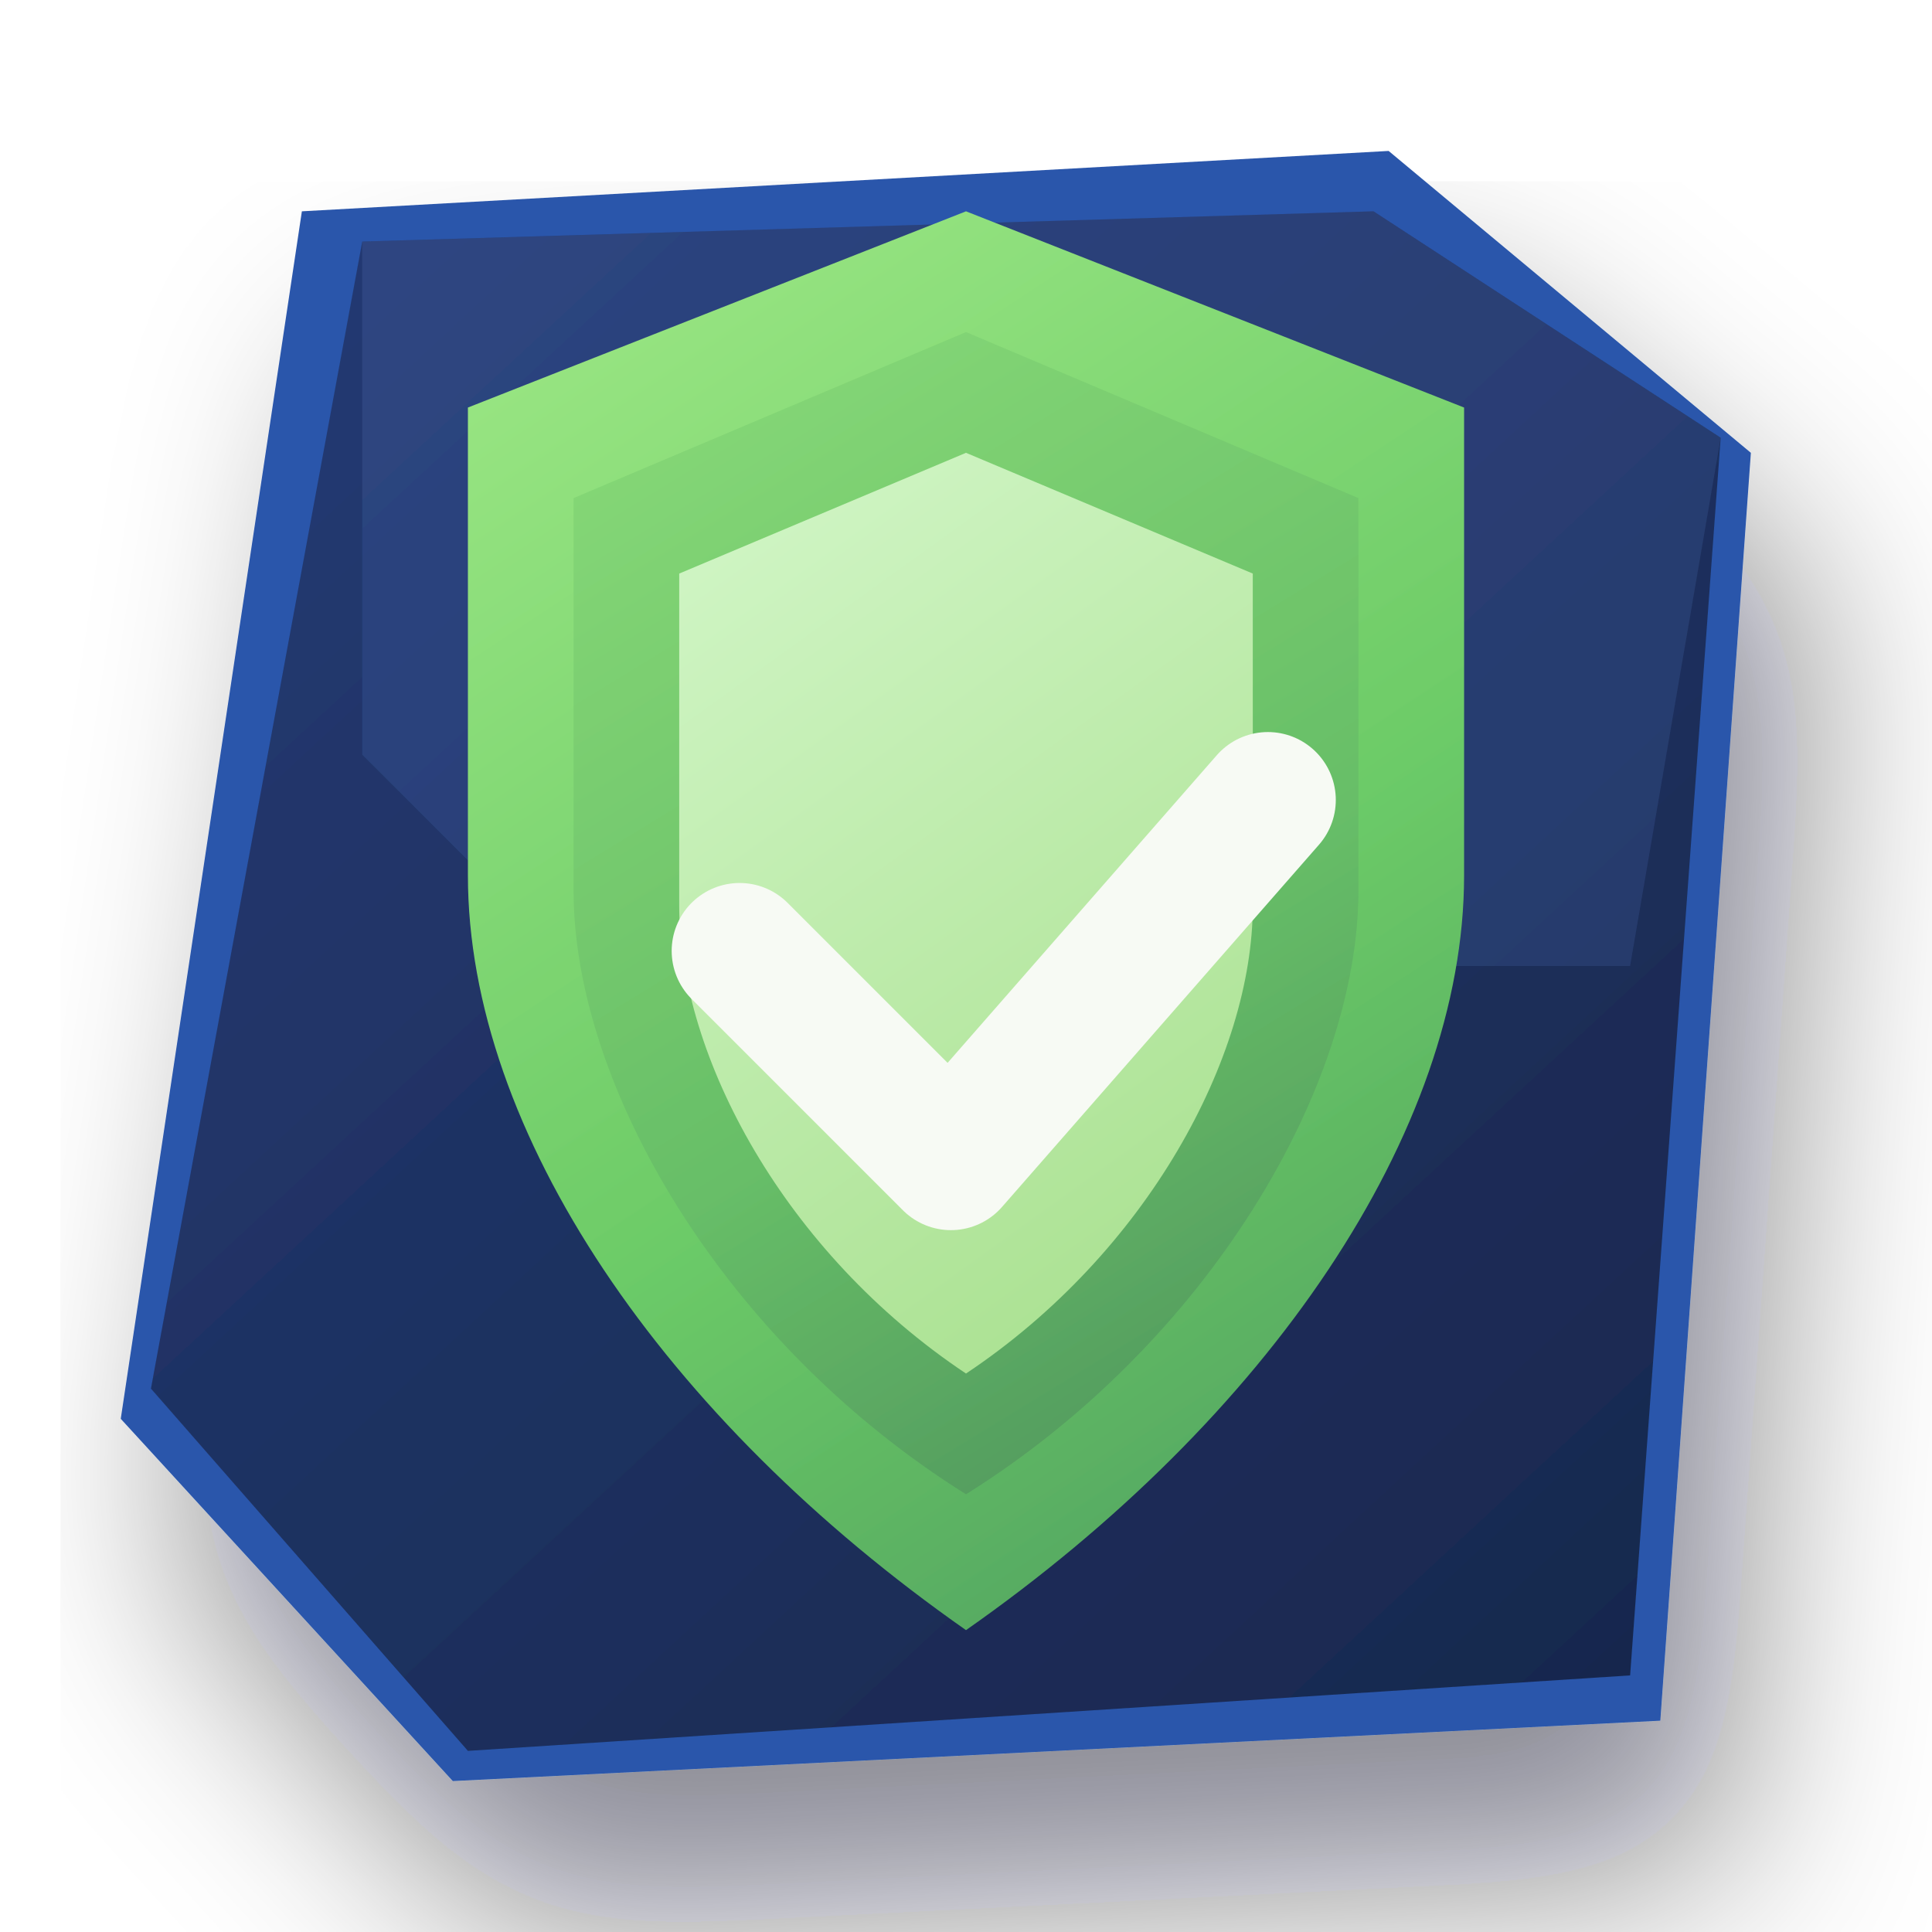
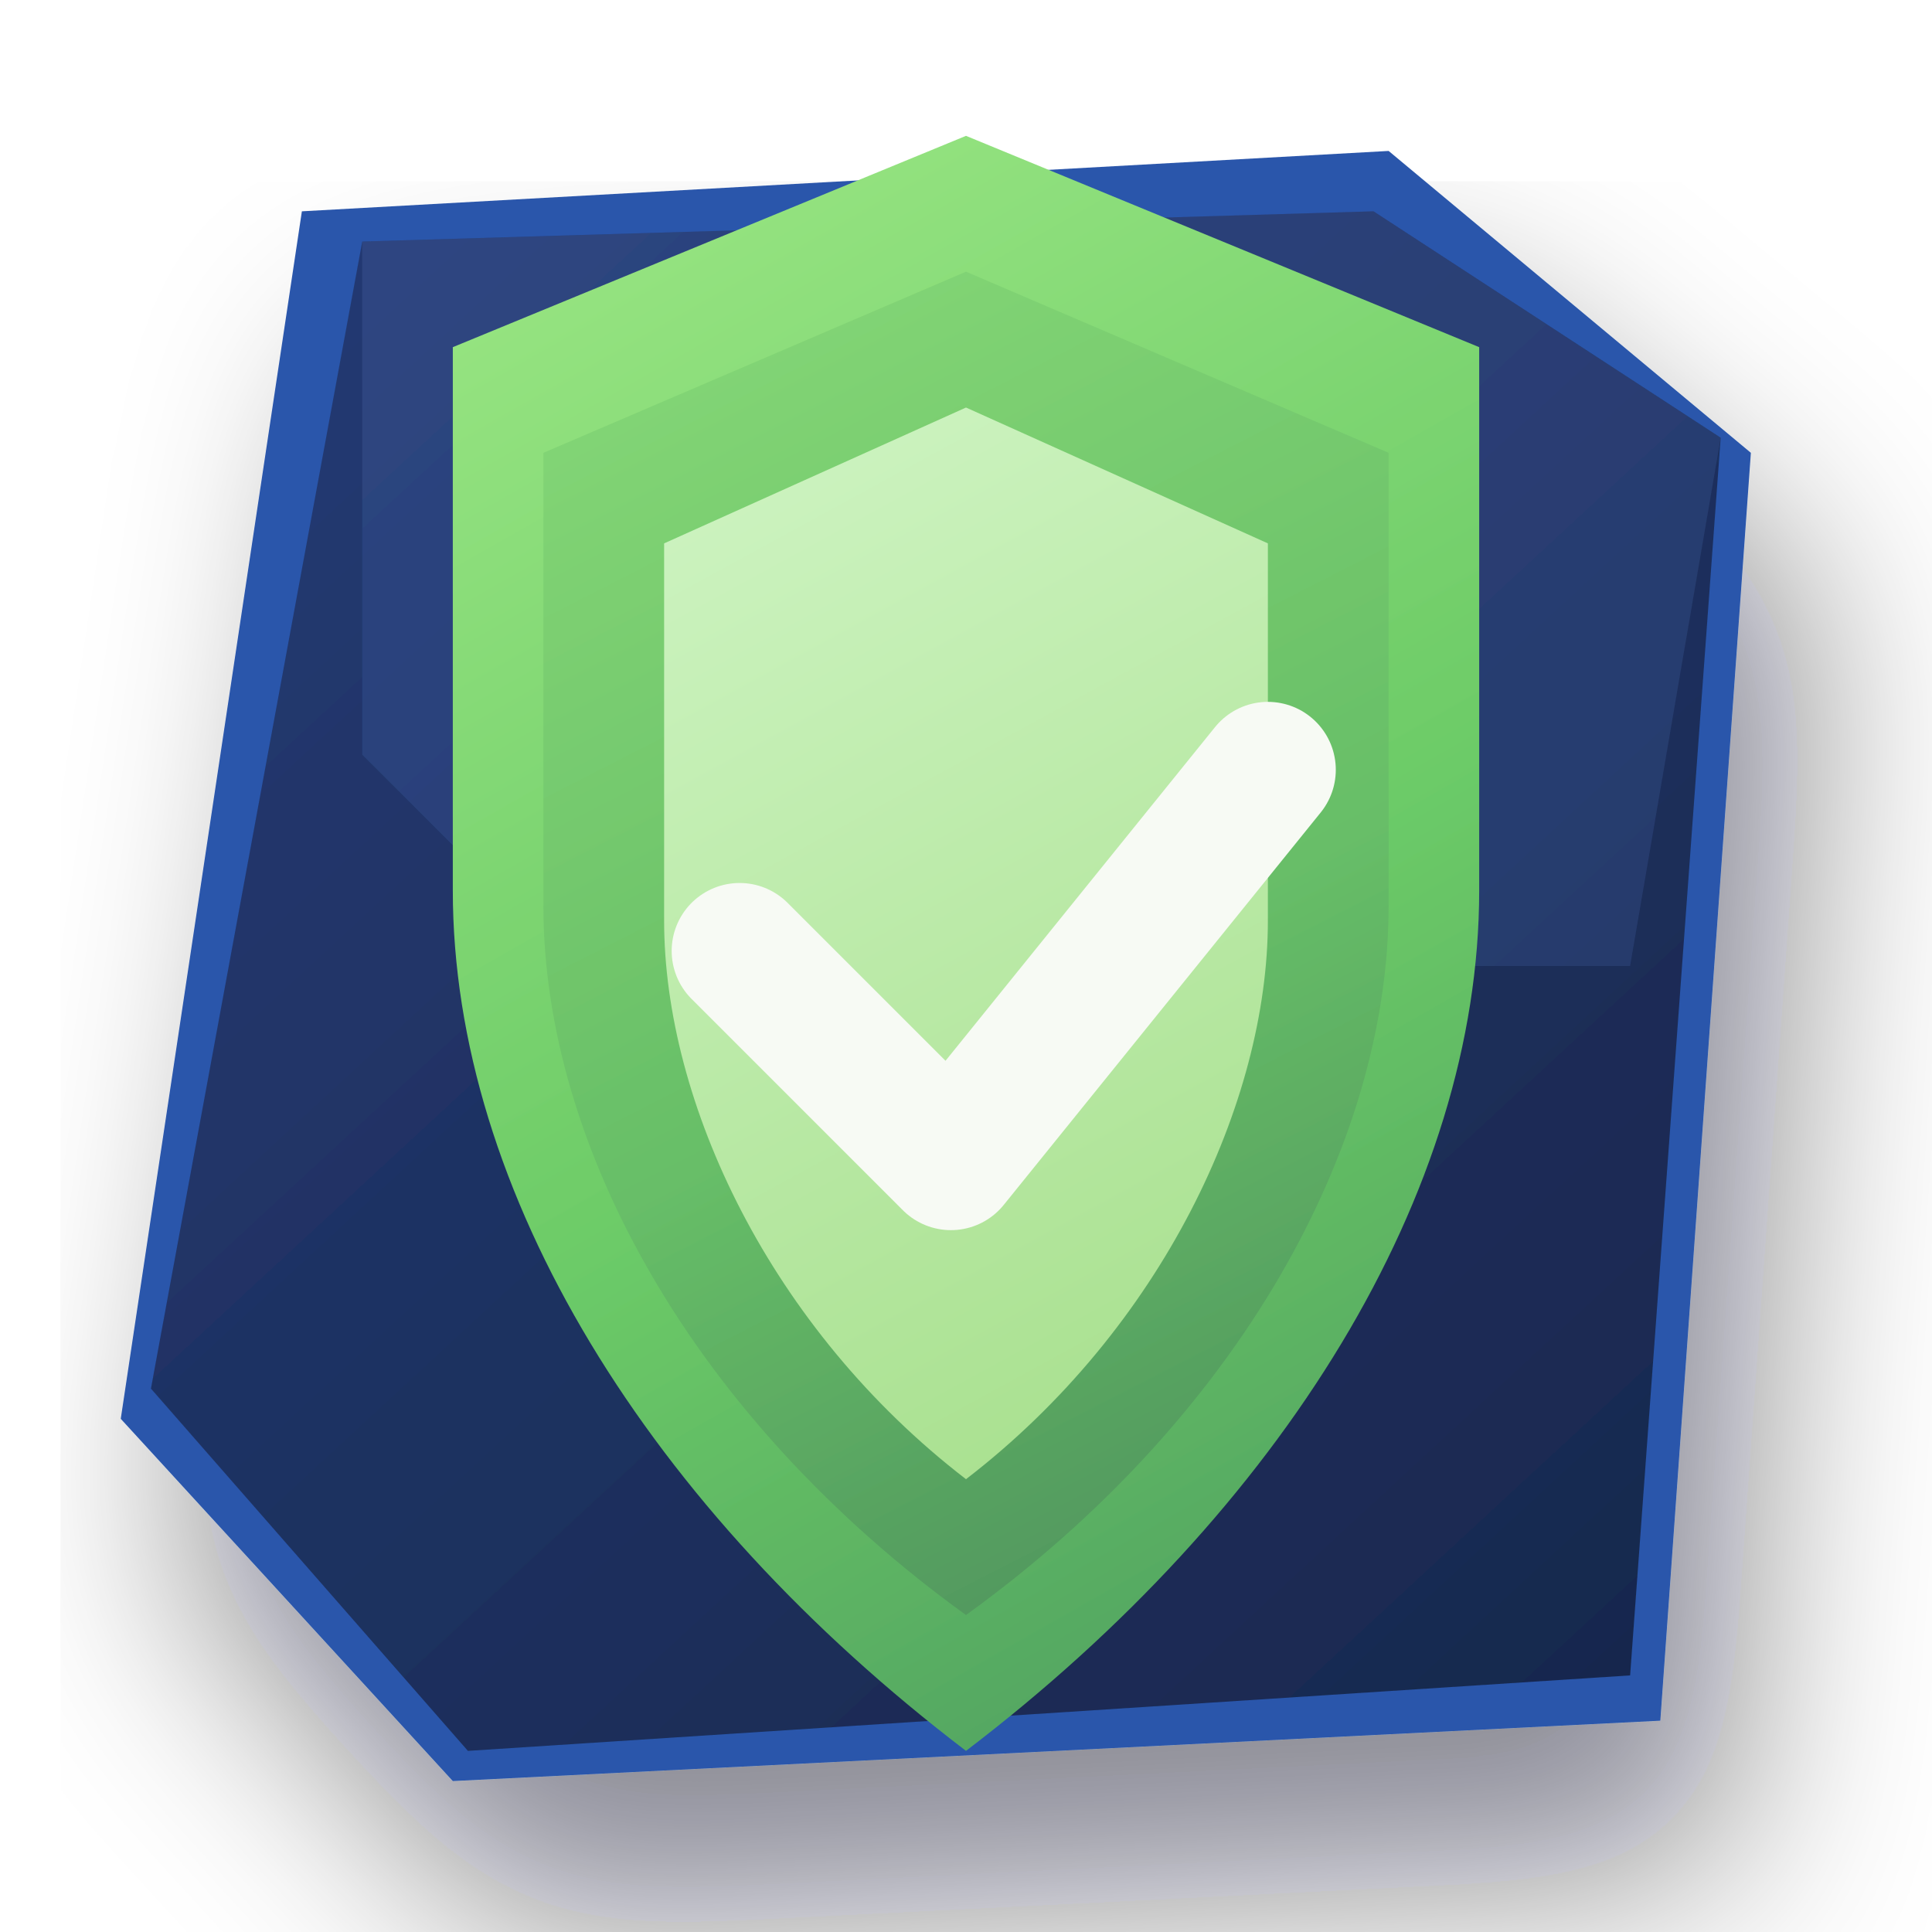
<svg xmlns="http://www.w3.org/2000/svg" width="128" height="128" viewBox="0 0 128 128" fill="none">
  <defs>
    <linearGradient id="bg" x1="18" y1="16" x2="116" y2="122" gradientUnits="userSpaceOnUse">
      <stop stop-color="#243A73" />
      <stop offset="1" stop-color="#17264A" />
    </linearGradient>
-     <linearGradient id="shieldOuter" x1="34" y1="20" x2="92" y2="108" gradientUnits="userSpaceOnUse">
+     <linearGradient id="shieldOuter" x1="34" y1="12" x2="92" y2="114" gradientUnits="userSpaceOnUse">
      <stop stop-color="#9AE683" />
      <stop offset="0.55" stop-color="#6CCB67" />
      <stop offset="1" stop-color="#4E9D60" />
    </linearGradient>
-     <linearGradient id="shieldMid" x1="42" y1="28" x2="86" y2="100" gradientUnits="userSpaceOnUse">
+     <linearGradient id="shieldMid" x1="42" y1="20" x2="86" y2="106" gradientUnits="userSpaceOnUse">
      <stop stop-color="#85D776" />
      <stop offset="0.55" stop-color="#67BE67" />
      <stop offset="1" stop-color="#4D905D" />
    </linearGradient>
-     <linearGradient id="shieldInner" x1="46" y1="38" x2="82" y2="88" gradientUnits="userSpaceOnUse">
+     <linearGradient id="shieldInner" x1="46" y1="28" x2="82" y2="94" gradientUnits="userSpaceOnUse">
      <stop stop-color="#CEF4C2" />
      <stop offset="1" stop-color="#A8E08E" />
    </linearGradient>
    <filter id="shadow" x="0" y="2" width="128" height="126" filterUnits="userSpaceOnUse" color-interpolation-filters="sRGB">
      <feDropShadow dx="4" dy="10" stdDeviation="7" flood-color="#07101F" flood-opacity="0.45" />
    </filter>
  </defs>
  <g filter="url(#shadow)">
    <path d="M20 14L92 10L116 30L110 114L30 118L8 94L20 14Z" fill="#2956AB" />
    <path d="M24 16L91 14L114 29L108 111L31 116L10 92L24 16Z" fill="url(#bg)" />
    <path d="M24 16L91 14L114 29L108 64L38 64L24 50V16Z" fill="#5B7BCB" fill-opacity="0.18" />
-     <path d="M64 14L97 27V58C97 75 84 94 64 108C44 94 31 75 31 58V27L64 14Z" fill="url(#shieldOuter)" />
-     <path d="M64 22L90 33V59C90 72 80 89 64 99C48 89 38 72 38 59V33L64 22Z" fill="url(#shieldMid)" />
-     <path d="M64 30L83 38V60C83 70 76 83 64 91C52 83 45 70 45 60V38L64 30Z" fill="url(#shieldInner)" />
-     <path d="M49 63L63 77L84 53" stroke="#F7FAF4" stroke-width="9" stroke-linecap="round" stroke-linejoin="round" />
+     <path d="M64 9L98 23V59C98 79 85 100 64 116C43 100 30 79 30 59V23L64 9Z" fill="url(#shieldOuter)" />
+     <path d="M64 18L92 30V60C92 76 82 94 64 107C46 94 36 76 36 60V30L64 18Z" fill="url(#shieldMid)" />
+     <path d="M64 27L84 36V61C84 73 77 88 64 98C51 88 44 73 44 61V36L64 27Z" fill="url(#shieldInner)" />
+     <path d="M49 63L63 77L84 51" stroke="#F7FAF4" stroke-width="9" stroke-linecap="round" stroke-linejoin="round" />
  </g>
</svg>
